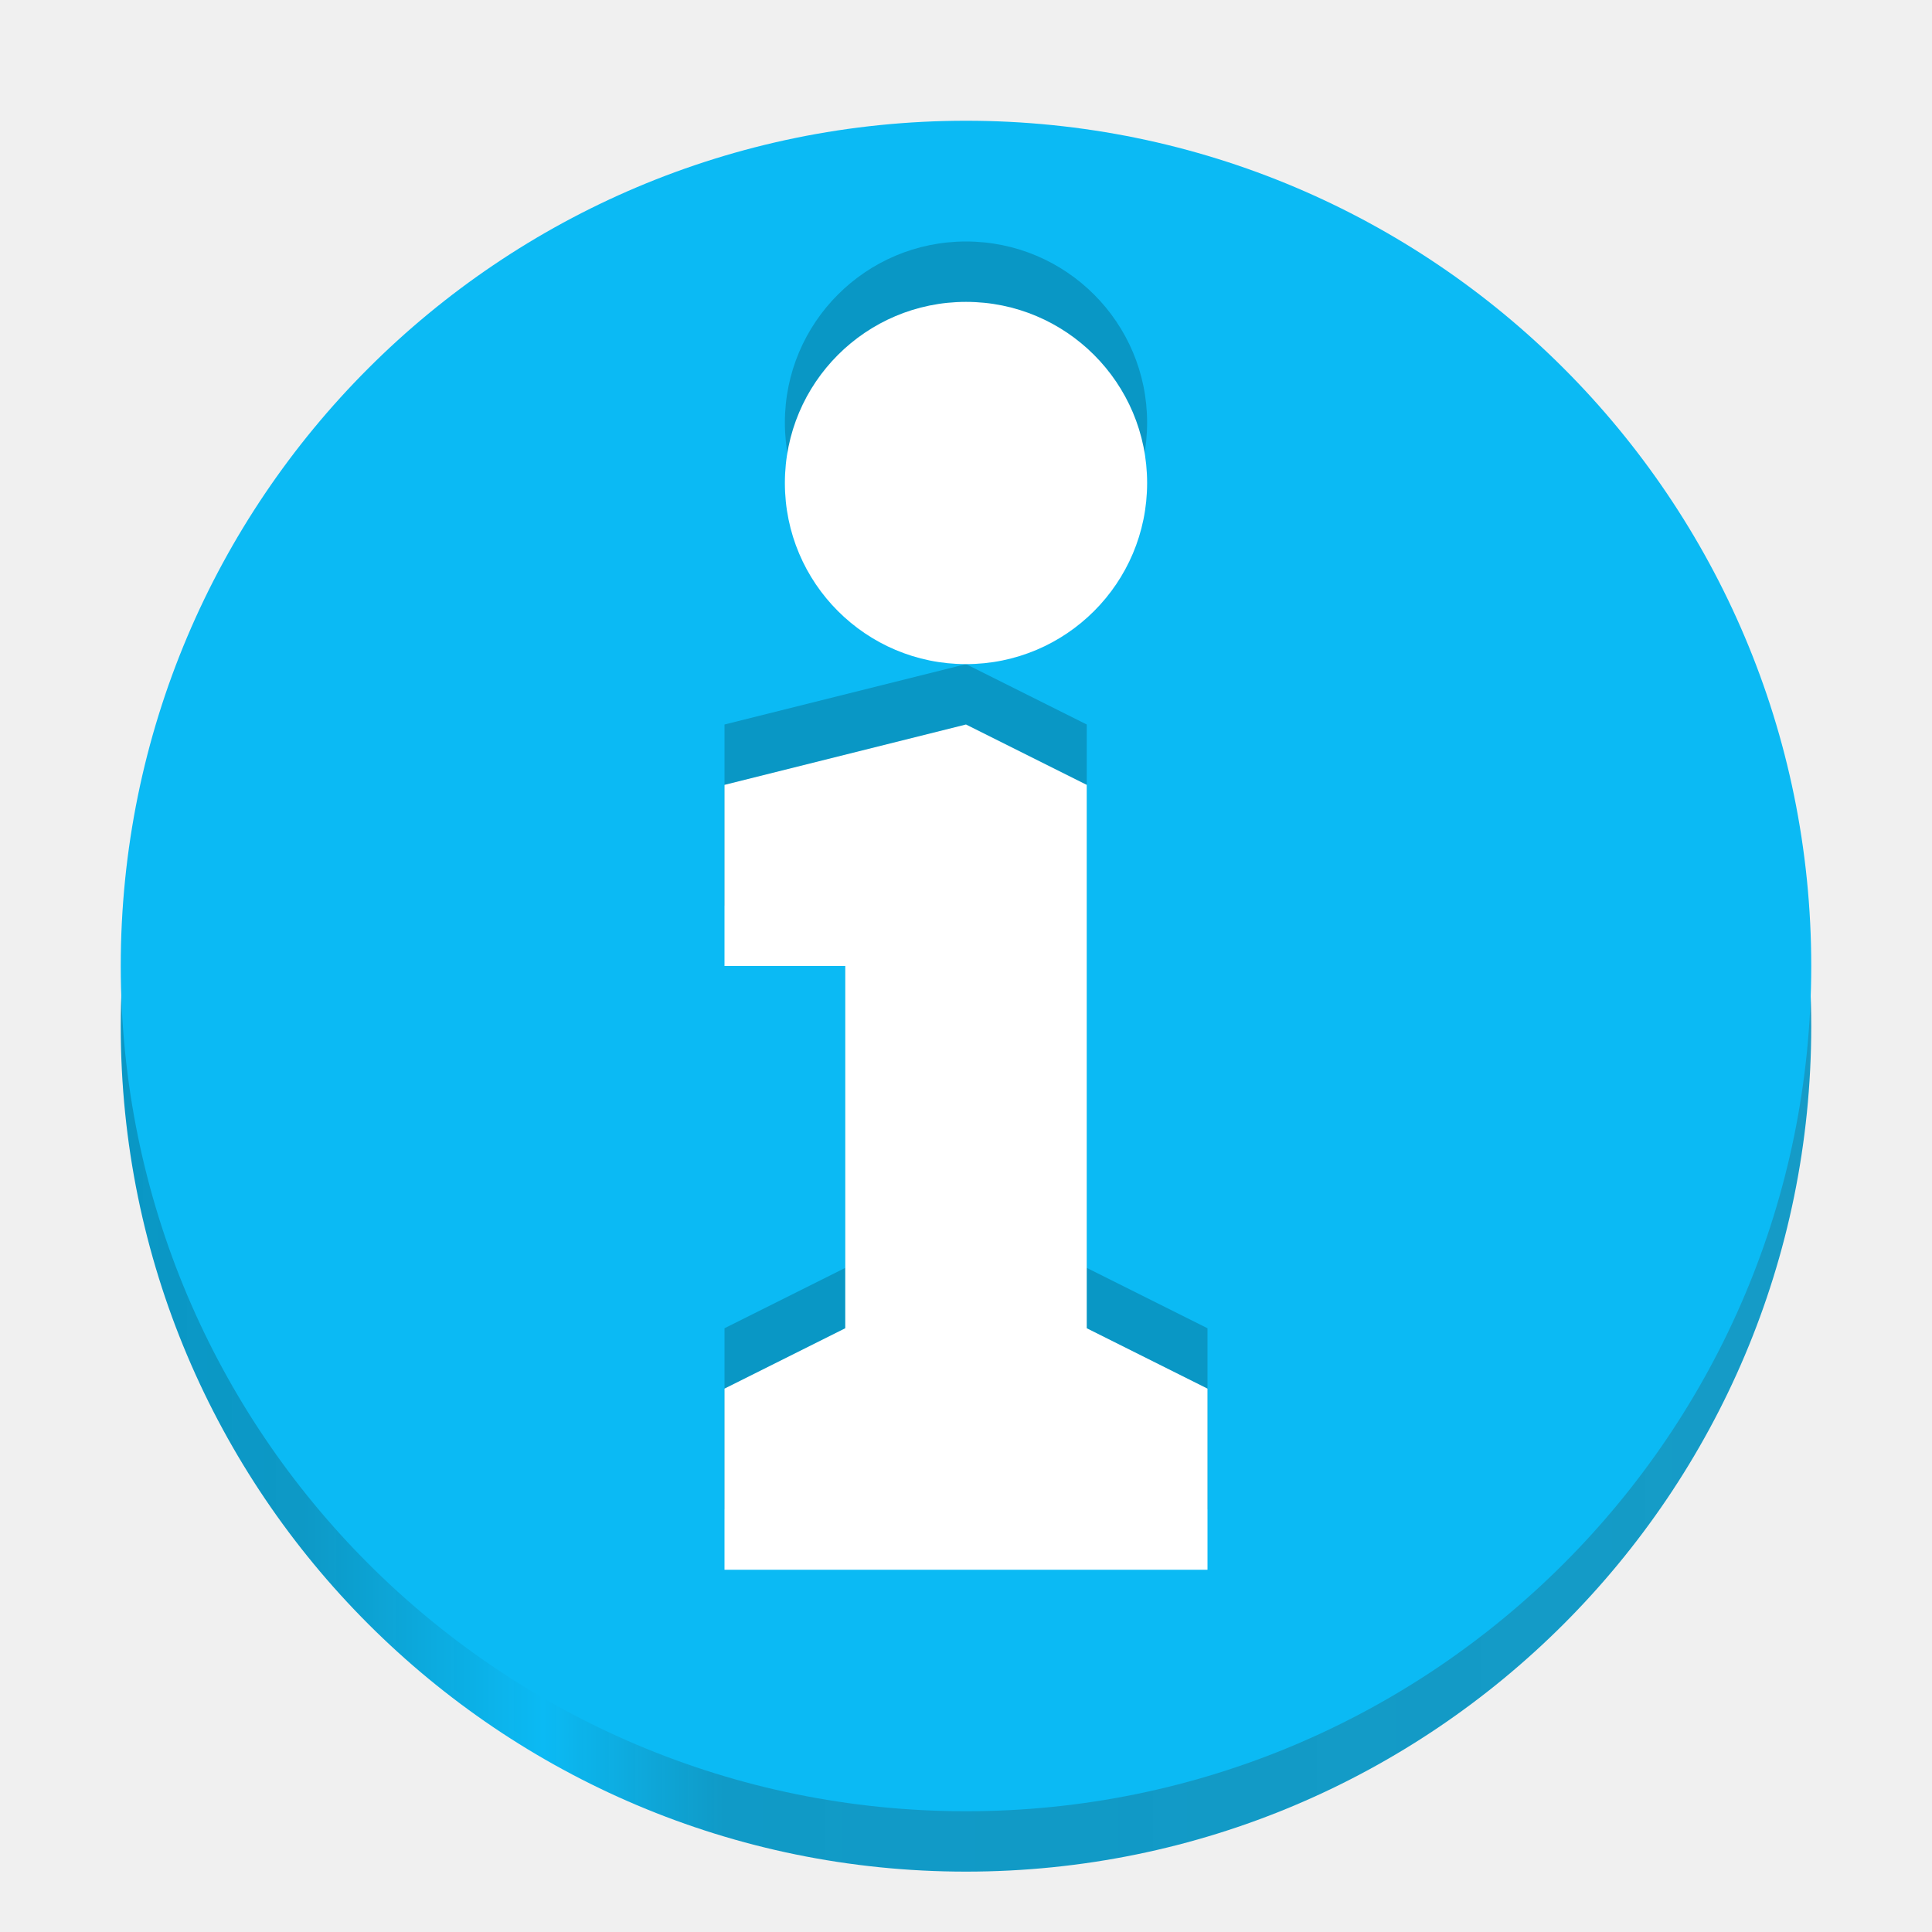
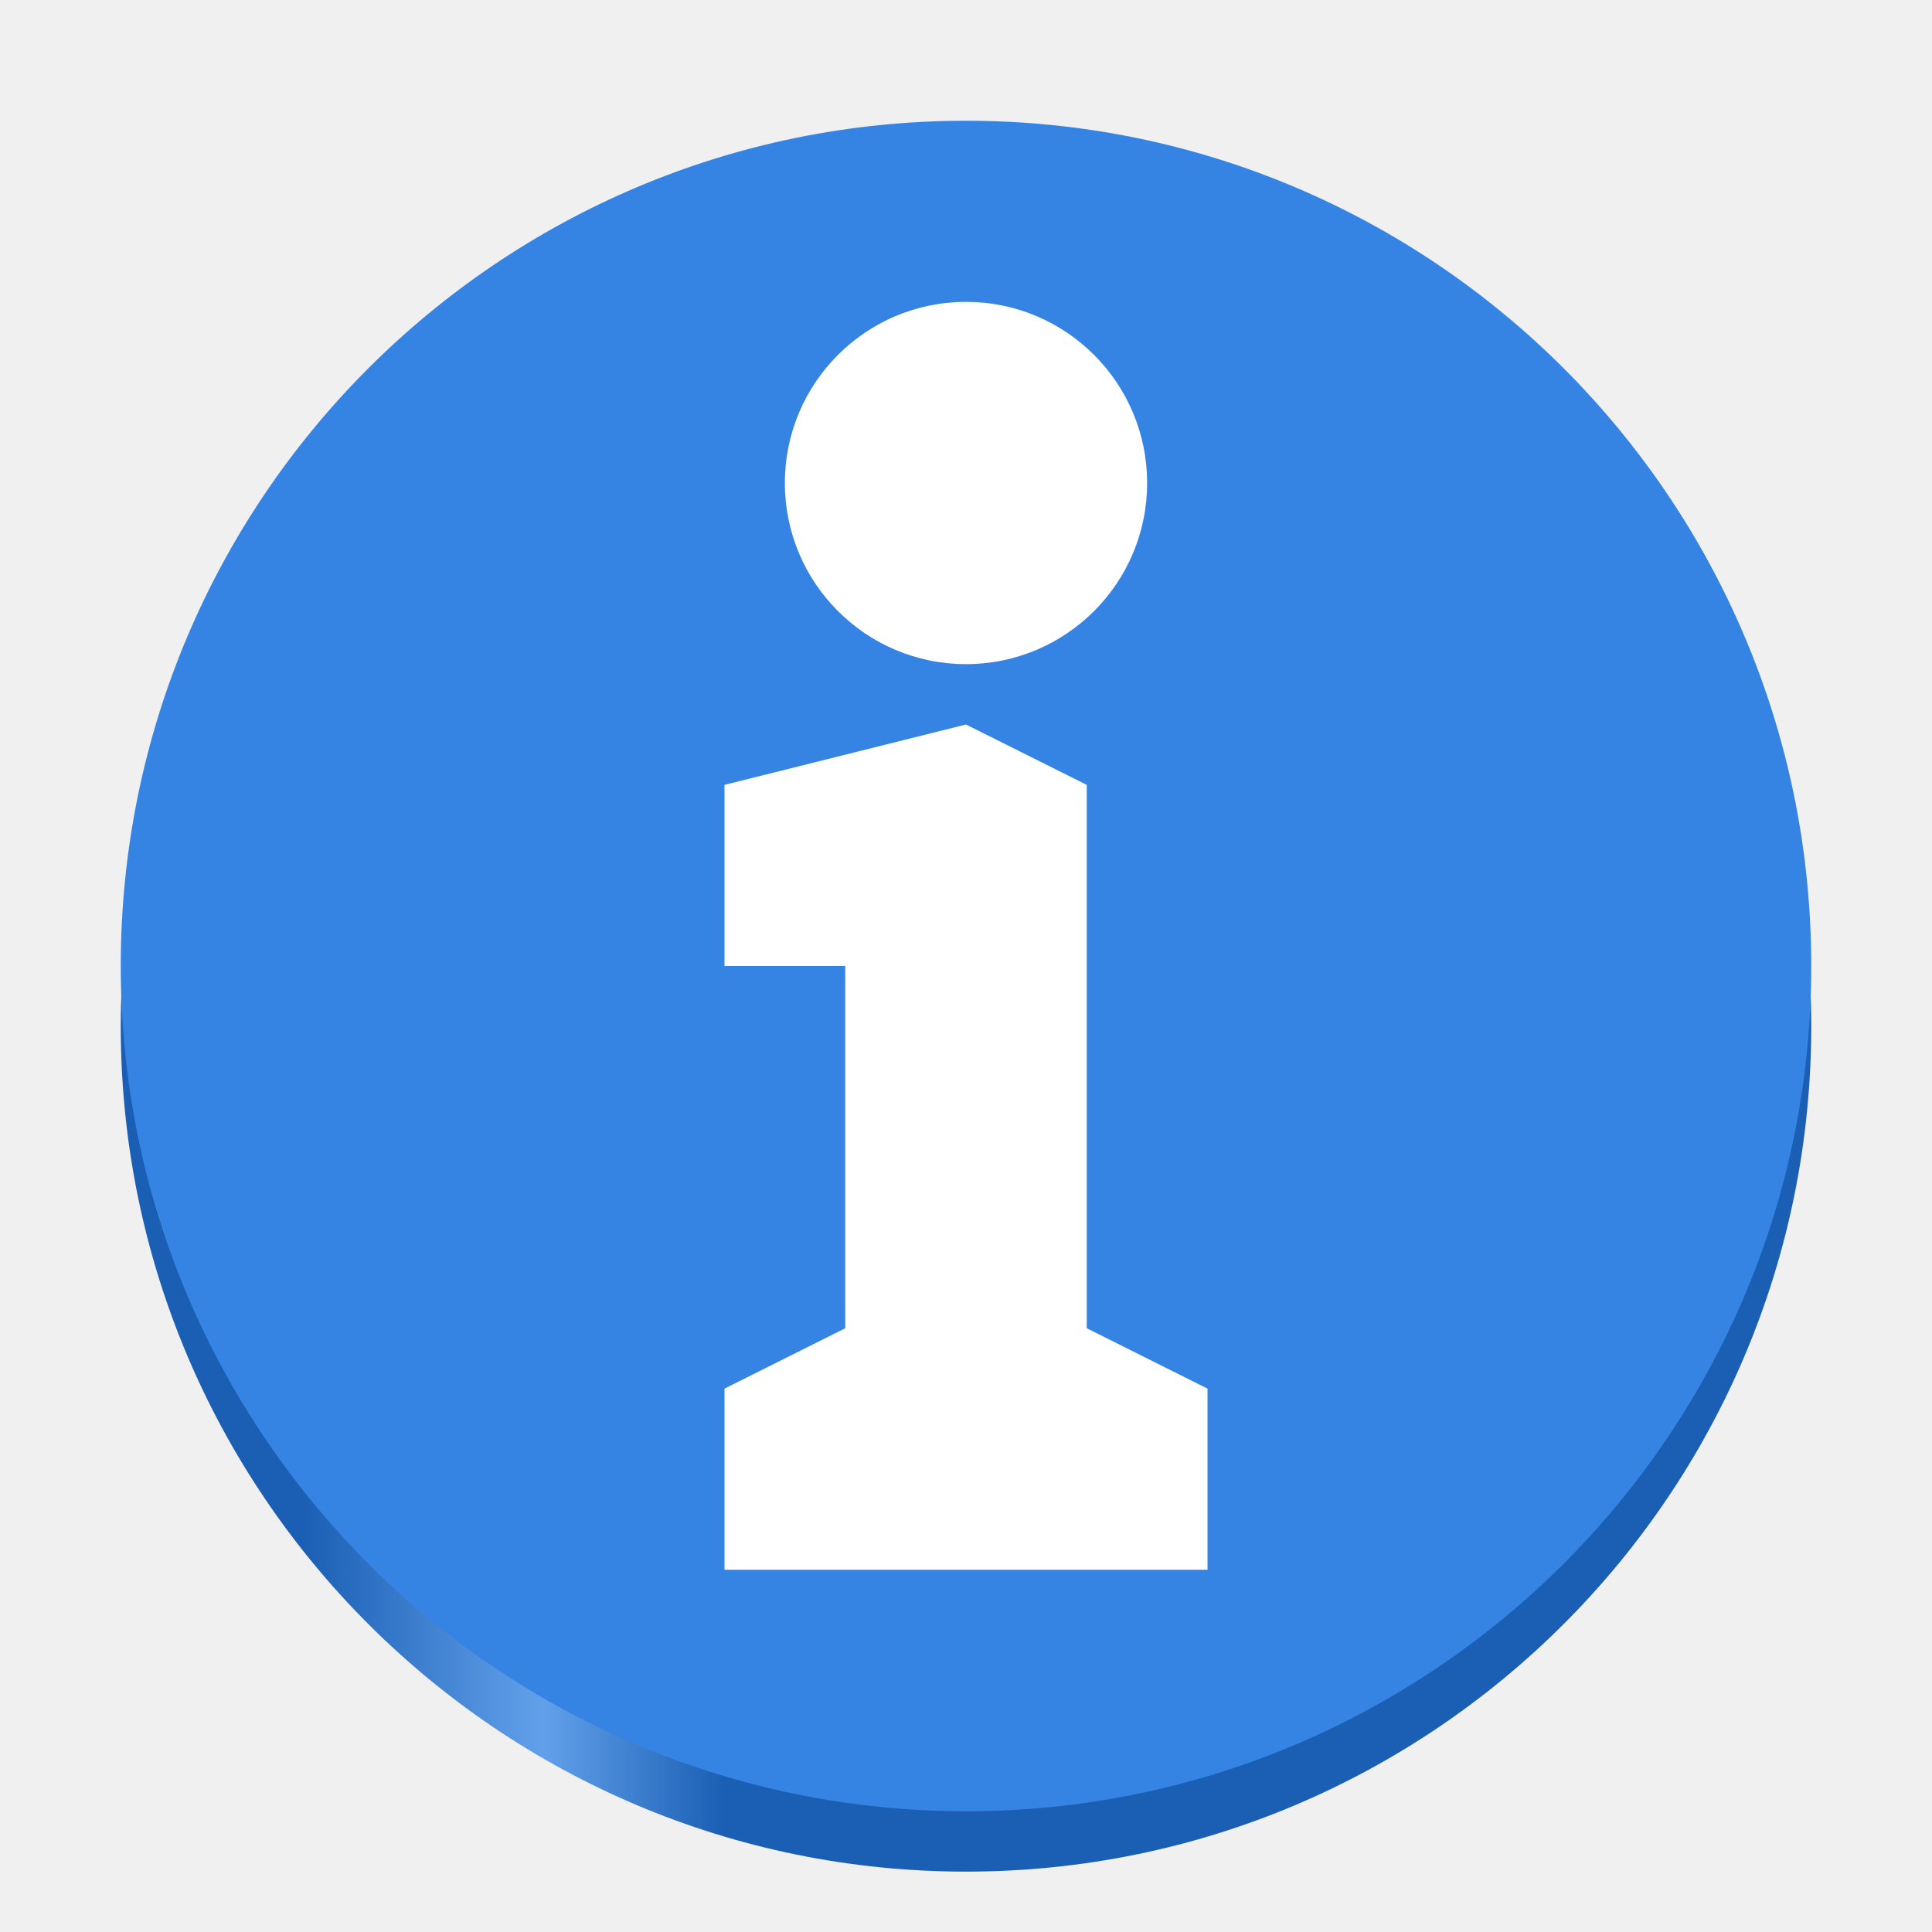
- <svg xmlns="http://www.w3.org/2000/svg" version="1.1" viewBox="0 0 32 32">
-   <defs>
-     <linearGradient id="a" x1="2" x2="30" y1="17" y2="17" gradientUnits="userSpaceOnUse">
-       <stop stop-color="#0997c5" offset="0" />
-       <stop stop-color="#0997c5" stop-opacity=".984" offset=".107" />
-       <stop stop-color="#0bbaf4" offset=".25" />
-       <stop stop-color="#0997c5" stop-opacity=".973" offset=".357" />
-       <stop stop-color="#0997c5" stop-opacity=".947" offset="1" />
+ <svg xmlns="http://www.w3.org/2000/svg" id="svg29" viewBox="0 0 32 32" version="1.1">
+   <defs id="defs13">
+     <linearGradient gradientUnits="userSpaceOnUse" y2="17" y1="17" x2="30" x1="2" id="a">
+       <stop style="stop-color:#1a5fb4;stop-opacity:1" id="stop2" offset="0" stop-color="#0997c5" />
+       <stop style="stop-color:#1a5fb4;stop-opacity:1" id="stop4" offset=".107" stop-opacity=".984" stop-color="#0997c5" />
+       <stop style="stop-color:#62a0ea;stop-opacity:1" id="stop6" offset=".25" stop-color="#0bbaf4" />
+       <stop style="stop-color:#1a5fb4;stop-opacity:1" id="stop8" offset=".357" stop-opacity=".973" stop-color="#0997c5" />
+       <stop style="stop-color:#1a5fb4;stop-opacity:1" id="stop10" offset="1" stop-opacity=".947" stop-color="#0997c5" />
    </linearGradient>
  </defs>
-   <circle cx="16" cy="17" r="14" fill="url(#a)" />
-   <circle cx="16" cy="16" r="14" fill="#0bbaf4" />
-   <path d="m12 12 4-1 2 1v9l2 1v3h-8v-3l2-1v-6h-2z" fill="#0997c5" />
-   <path d="m12 13 4-1 2 1v9l2 1v3h-8v-3l2-1v-6h-2z" fill="#fff" />
-   <circle cx="16" cy="7" r="3" fill="#0997c5" />
-   <circle cx="16" cy="8" r="3" fill="#fff" />
+   <circle id="circle17" fill="url(#a)" r="14" cy="17" cx="16" />
+   <circle style="fill:#3584e4" id="circle19" fill="#0bbaf4" r="14" cy="16" cx="16" />
+   <path id="path23" fill="#fff" d="m12 13 4-1 2 1v9l2 1v3h-8v-3l2-1v-6h-2z" />
+   <circle id="circle27" fill="#fff" r="3" cy="8" cx="16" />
</svg>
